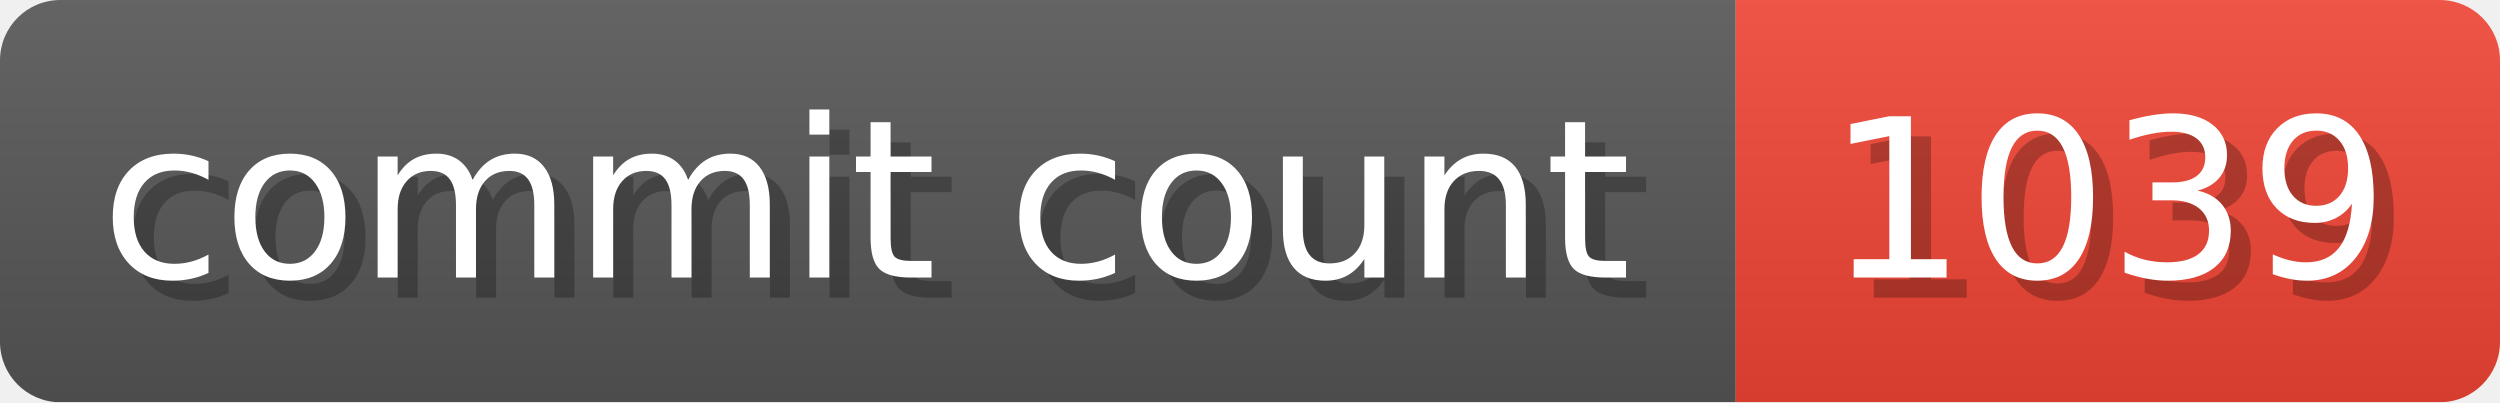
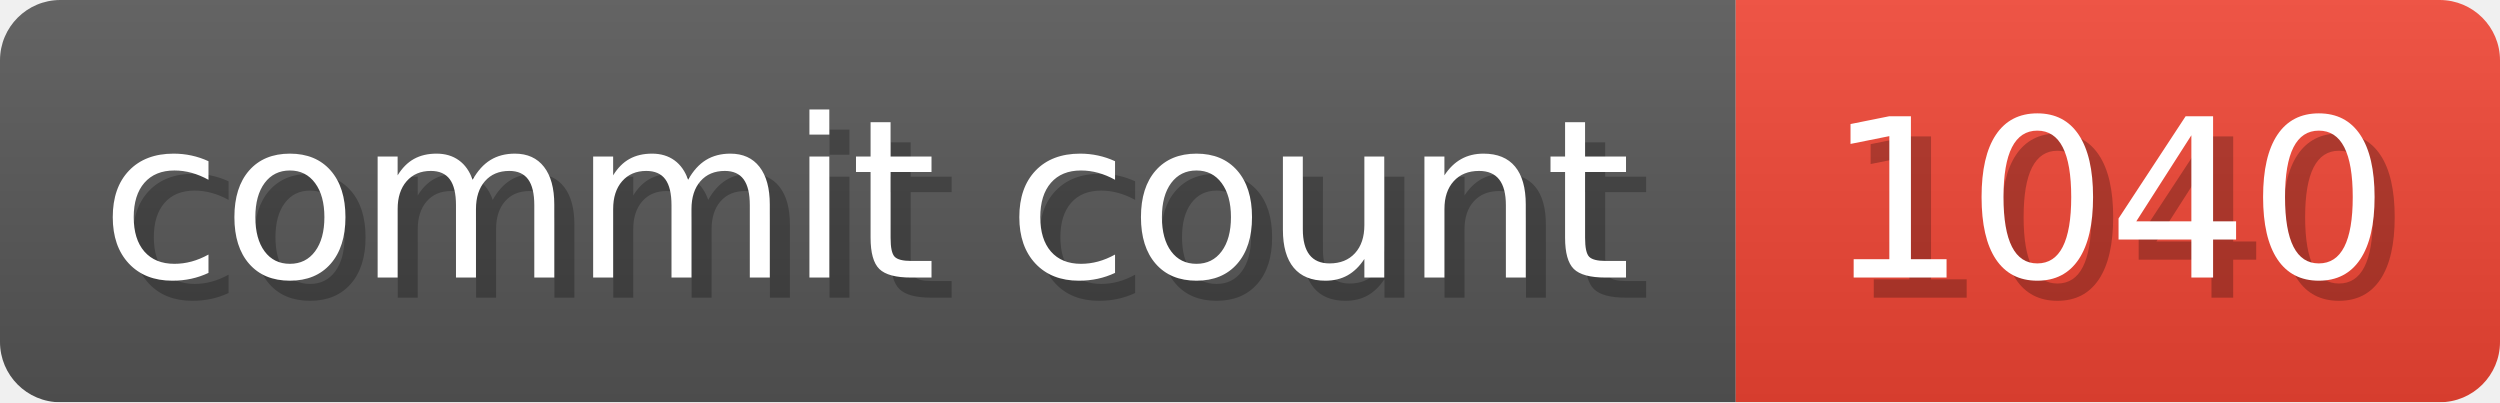
- <svg xmlns="http://www.w3.org/2000/svg" width="124.3" height="20" viewBox="0 0 1243 200" role="img" aria-label="commit count: 1039 ">
+ <svg xmlns="http://www.w3.org/2000/svg" width="124.3" height="20" viewBox="0 0 1243 200" role="img" aria-label="commit count: 1040 ">
  <linearGradient id="a" x2="0" y2="100%">
    <stop offset="0" stop-opacity=".1" stop-color="#EEE" />
    <stop offset="1" stop-opacity=".1" />
  </linearGradient>
  <mask id="m">
    <rect width="1243" height="200" rx="30" fill="#FFF" />
  </mask>
  <g mask="url(#m)">
    <rect width="863" height="200" fill="#555" />
    <rect width="380" height="200" fill="#E43" x="863" />
    <rect width="1243" height="200" fill="url(#a)" />
  </g>
  <g aria-hidden="true" fill="#fff" text-anchor="start" font-family="Verdana,DejaVu Sans,sans-serif" font-size="110">
    <text x="60" y="148" textLength="763" fill="#000" opacity="0.25">commit count</text>
    <text x="50" y="138" textLength="763">commit count</text>
-     <text x="918" y="148" textLength="280" fill="#000" opacity="0.25">1039
+     <text x="918" y="148" textLength="280" fill="#000" opacity="0.25">1040
</text>
-     <text x="908" y="138" textLength="280">1039
+     <text x="908" y="138" textLength="280">1040
</text>
  </g>
</svg>
